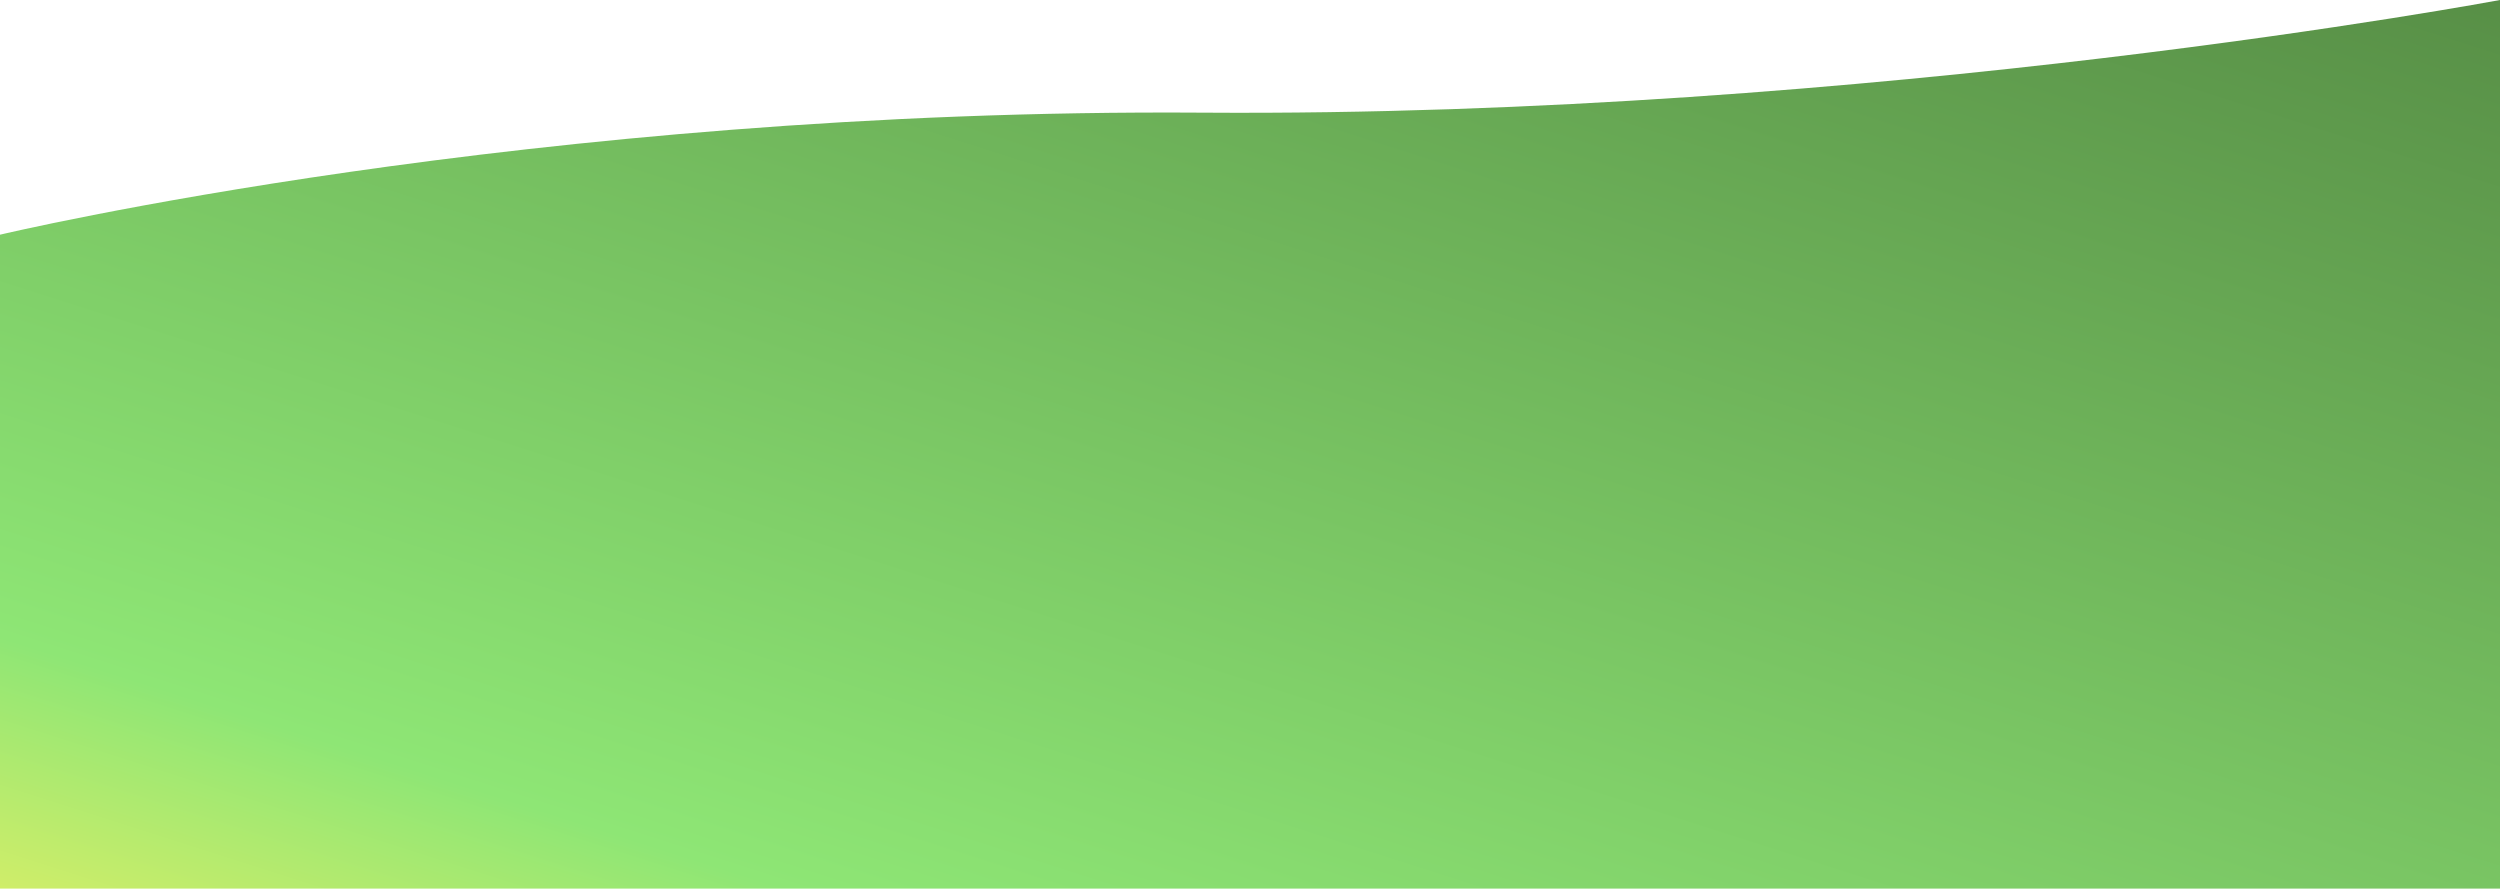
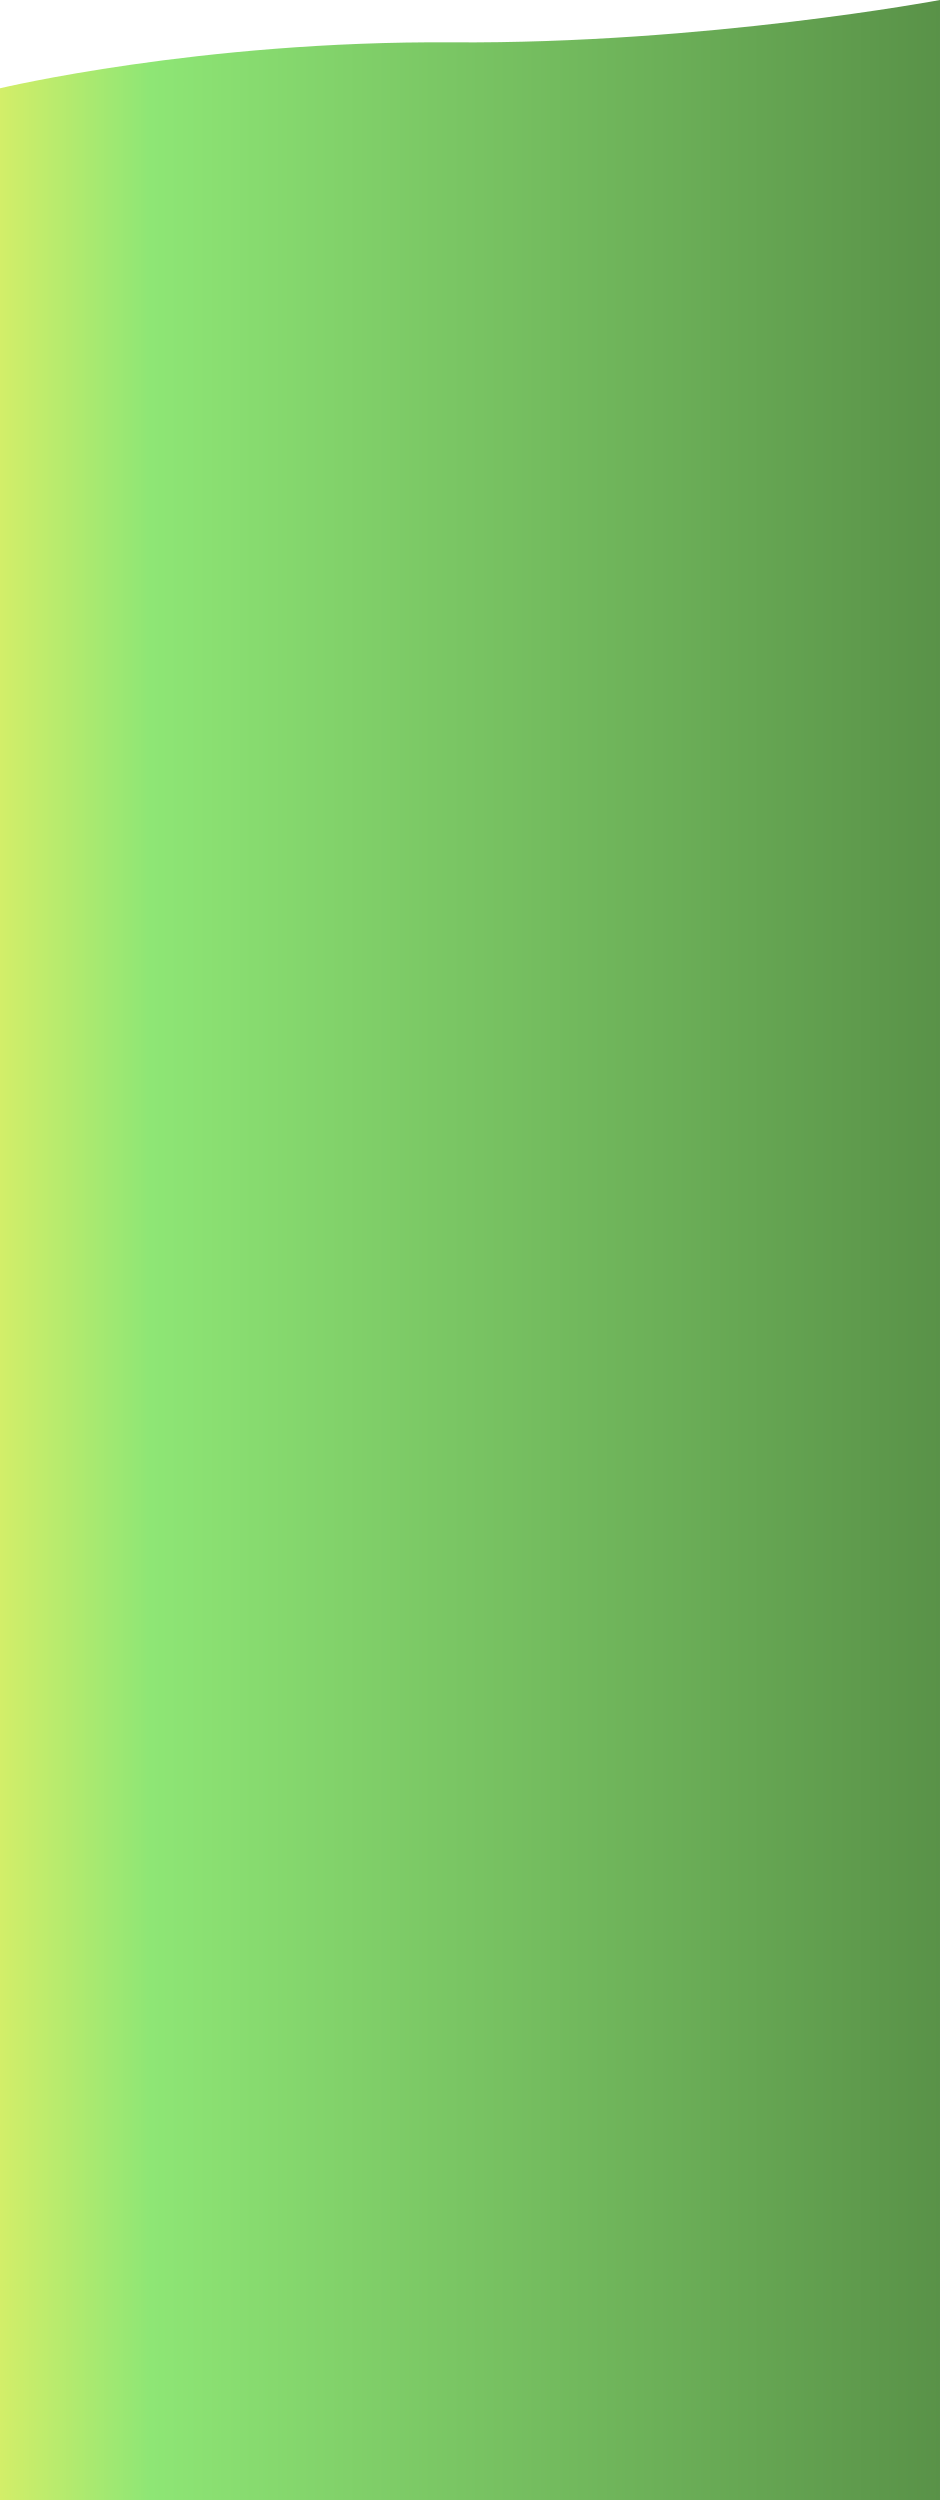
- <svg xmlns="http://www.w3.org/2000/svg" width="1920" height="682.424" viewBox="0 0 1920 682.424">
-   <defs>
-     <linearGradient id="linear-gradient" x1="-0.02" y1="1.104" x2="1.086" y2="-0.11" gradientUnits="objectBoundingBox">
-       <stop offset="0" stop-color="#ecf164" />
-       <stop offset="0.184" stop-color="#8ee675" />
-       <stop offset="1" stop-color="#518541" />
-     </linearGradient>
-   </defs>
-   <path id="Tracé_2008" data-name="Tracé 2008" d="M1537,1008.024V325.6s-480.45,90.128-996.134,86.522S-383,505.855-383,505.855v502.169Z" transform="translate(383 -325.6)" fill="url(#linear-gradient)" />
+ <svg xmlns="http://www.w3.org/2000/svg" version="1.1" id="Calque_1" x="0px" y="0px" viewBox="0 0 1920 5106.4" style="enable-background:new 0 0 1920 5106.4;" xml:space="preserve">
+   <style type="text/css">
+ 	.st0{fill:url(#Tracé_2008_1_);}
+ </style>
+   <linearGradient id="Tracé_2008_1_" gradientUnits="userSpaceOnUse" x1="919.456" y1="2212.624" x2="920.65" y2="2212.624" gradientTransform="matrix(1920 0 0 682.4241 -1765480 -1507394.375)">
+     <stop offset="0" style="stop-color:#ECF164" />
+     <stop offset="0.184" style="stop-color:#8EE675" />
+     <stop offset="1" style="stop-color:#518541" />
+   </linearGradient>
+   <path id="Tracé_2008" class="st0" d="M1920,0c0,0-480.4,90.1-996.1,86.5S0,180.3,0,180.3v4926.1h1920V0z" />
</svg>
